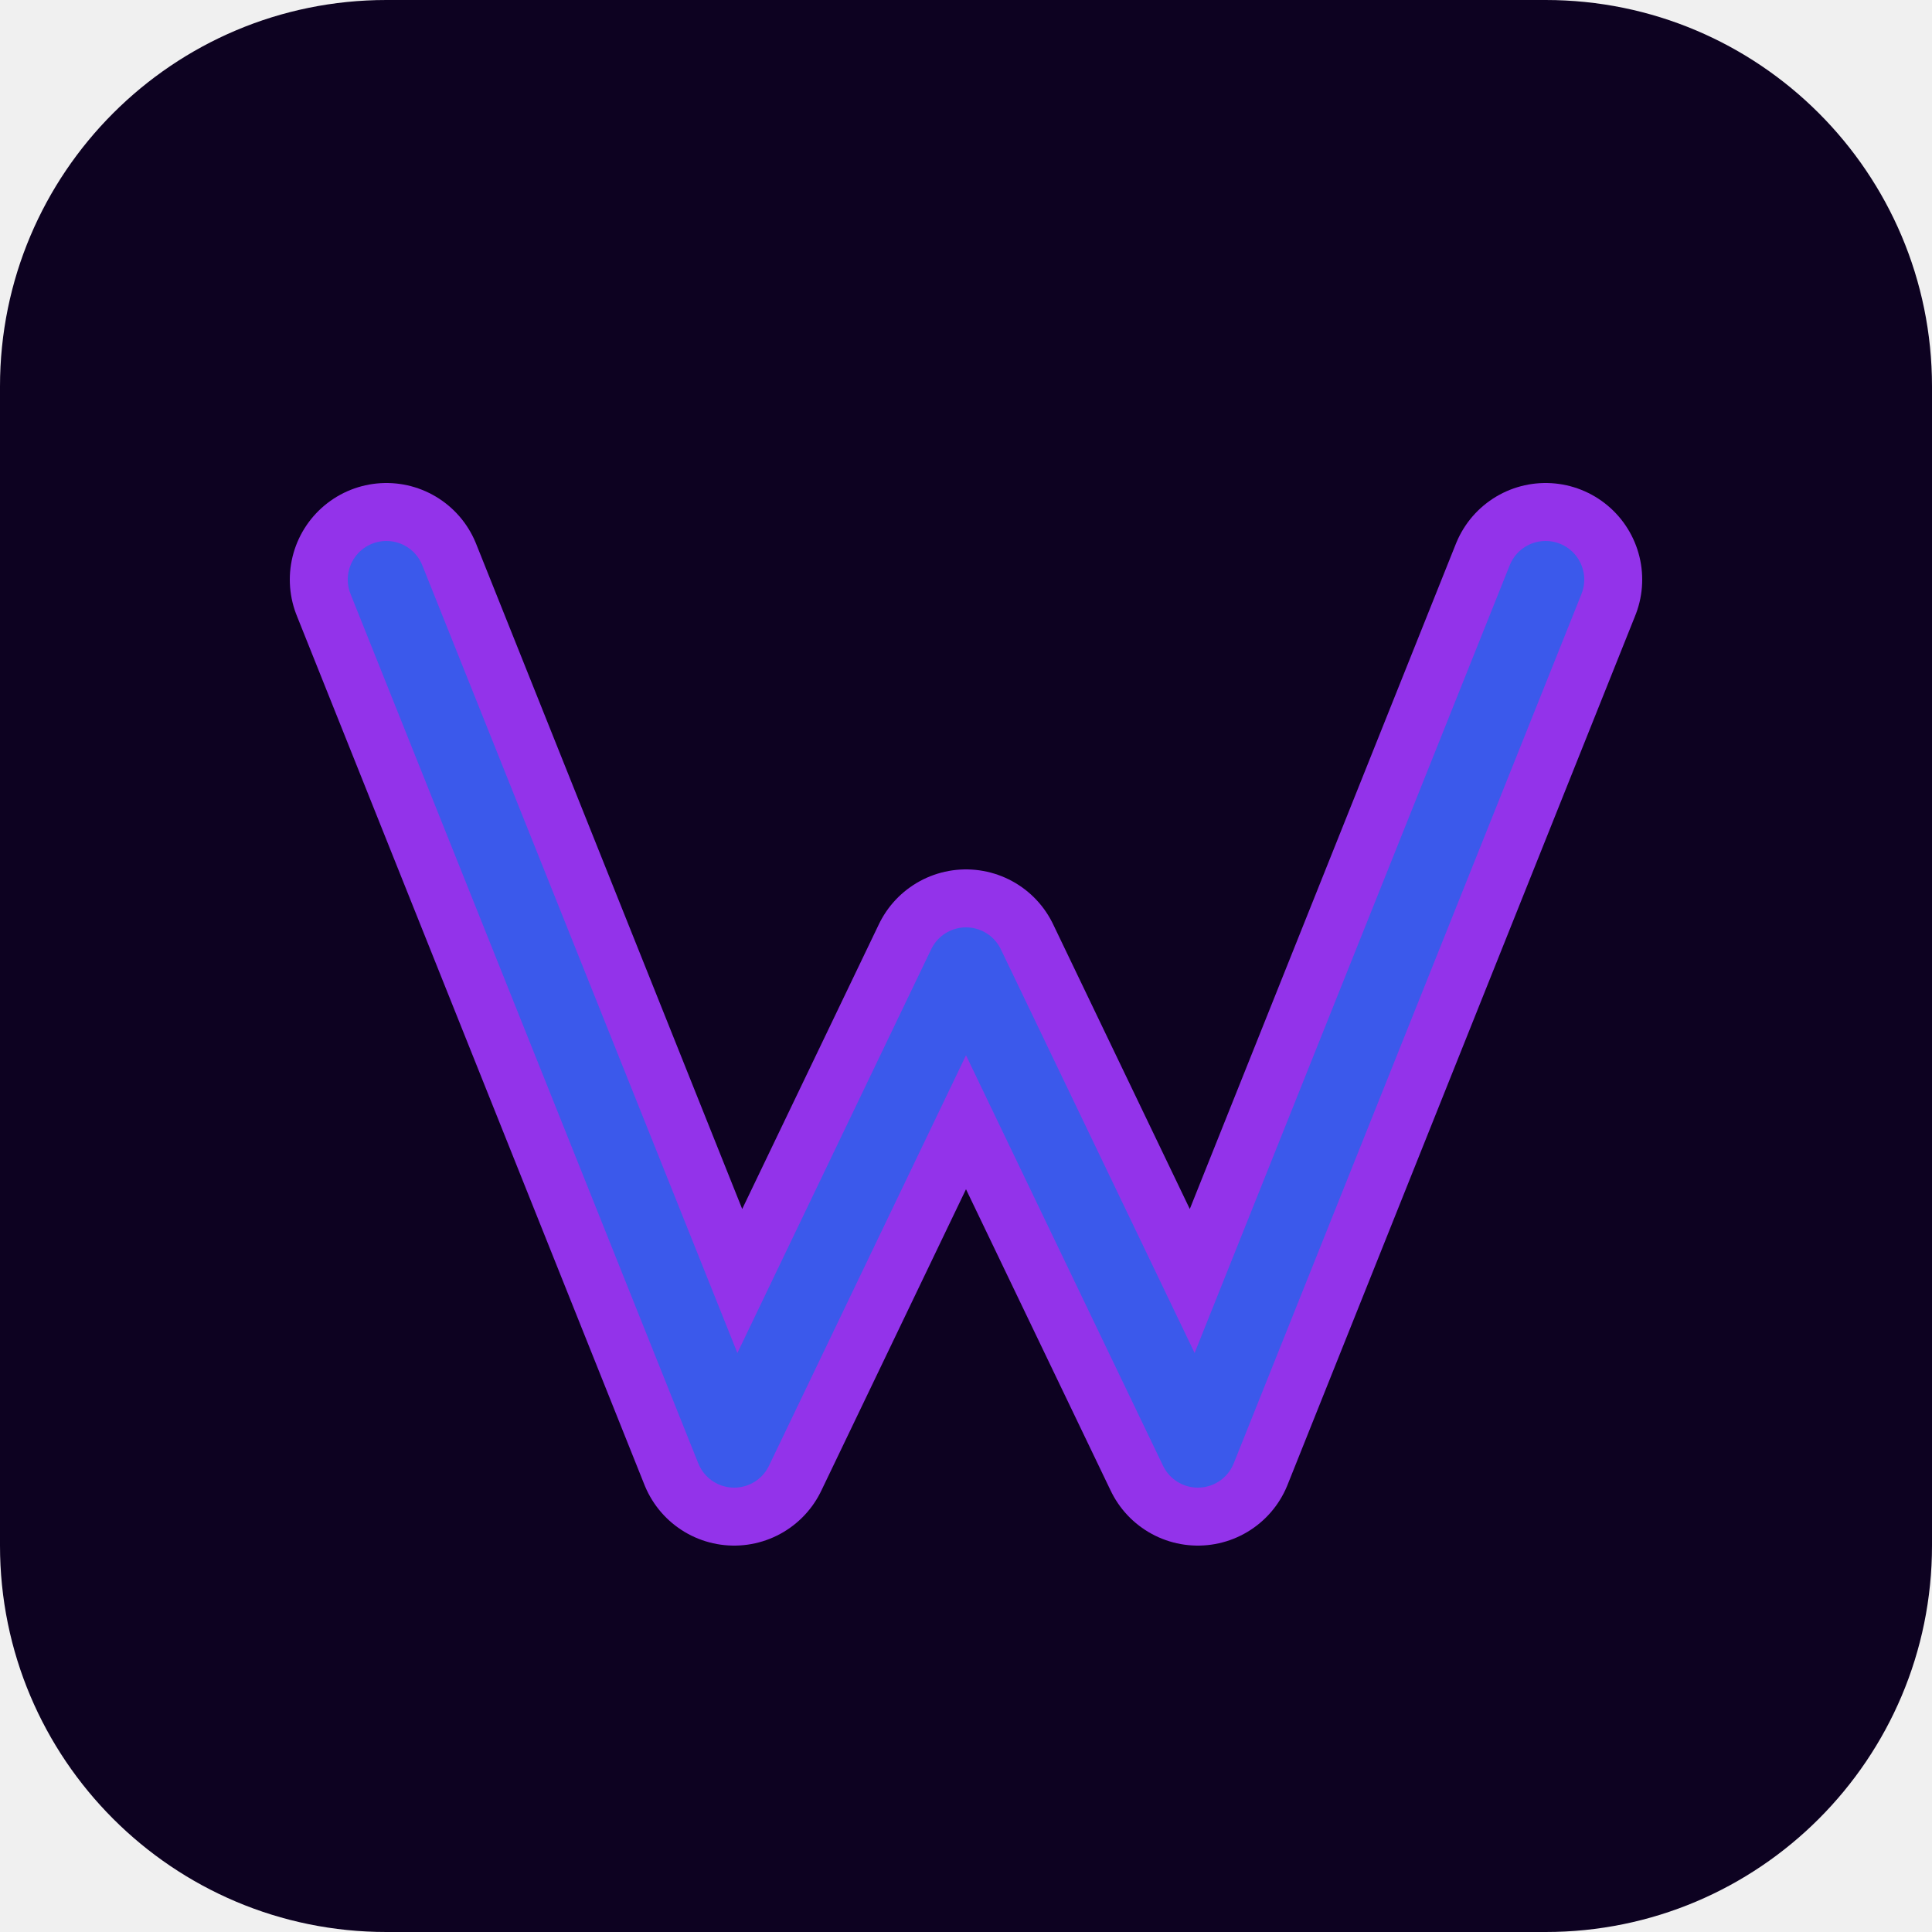
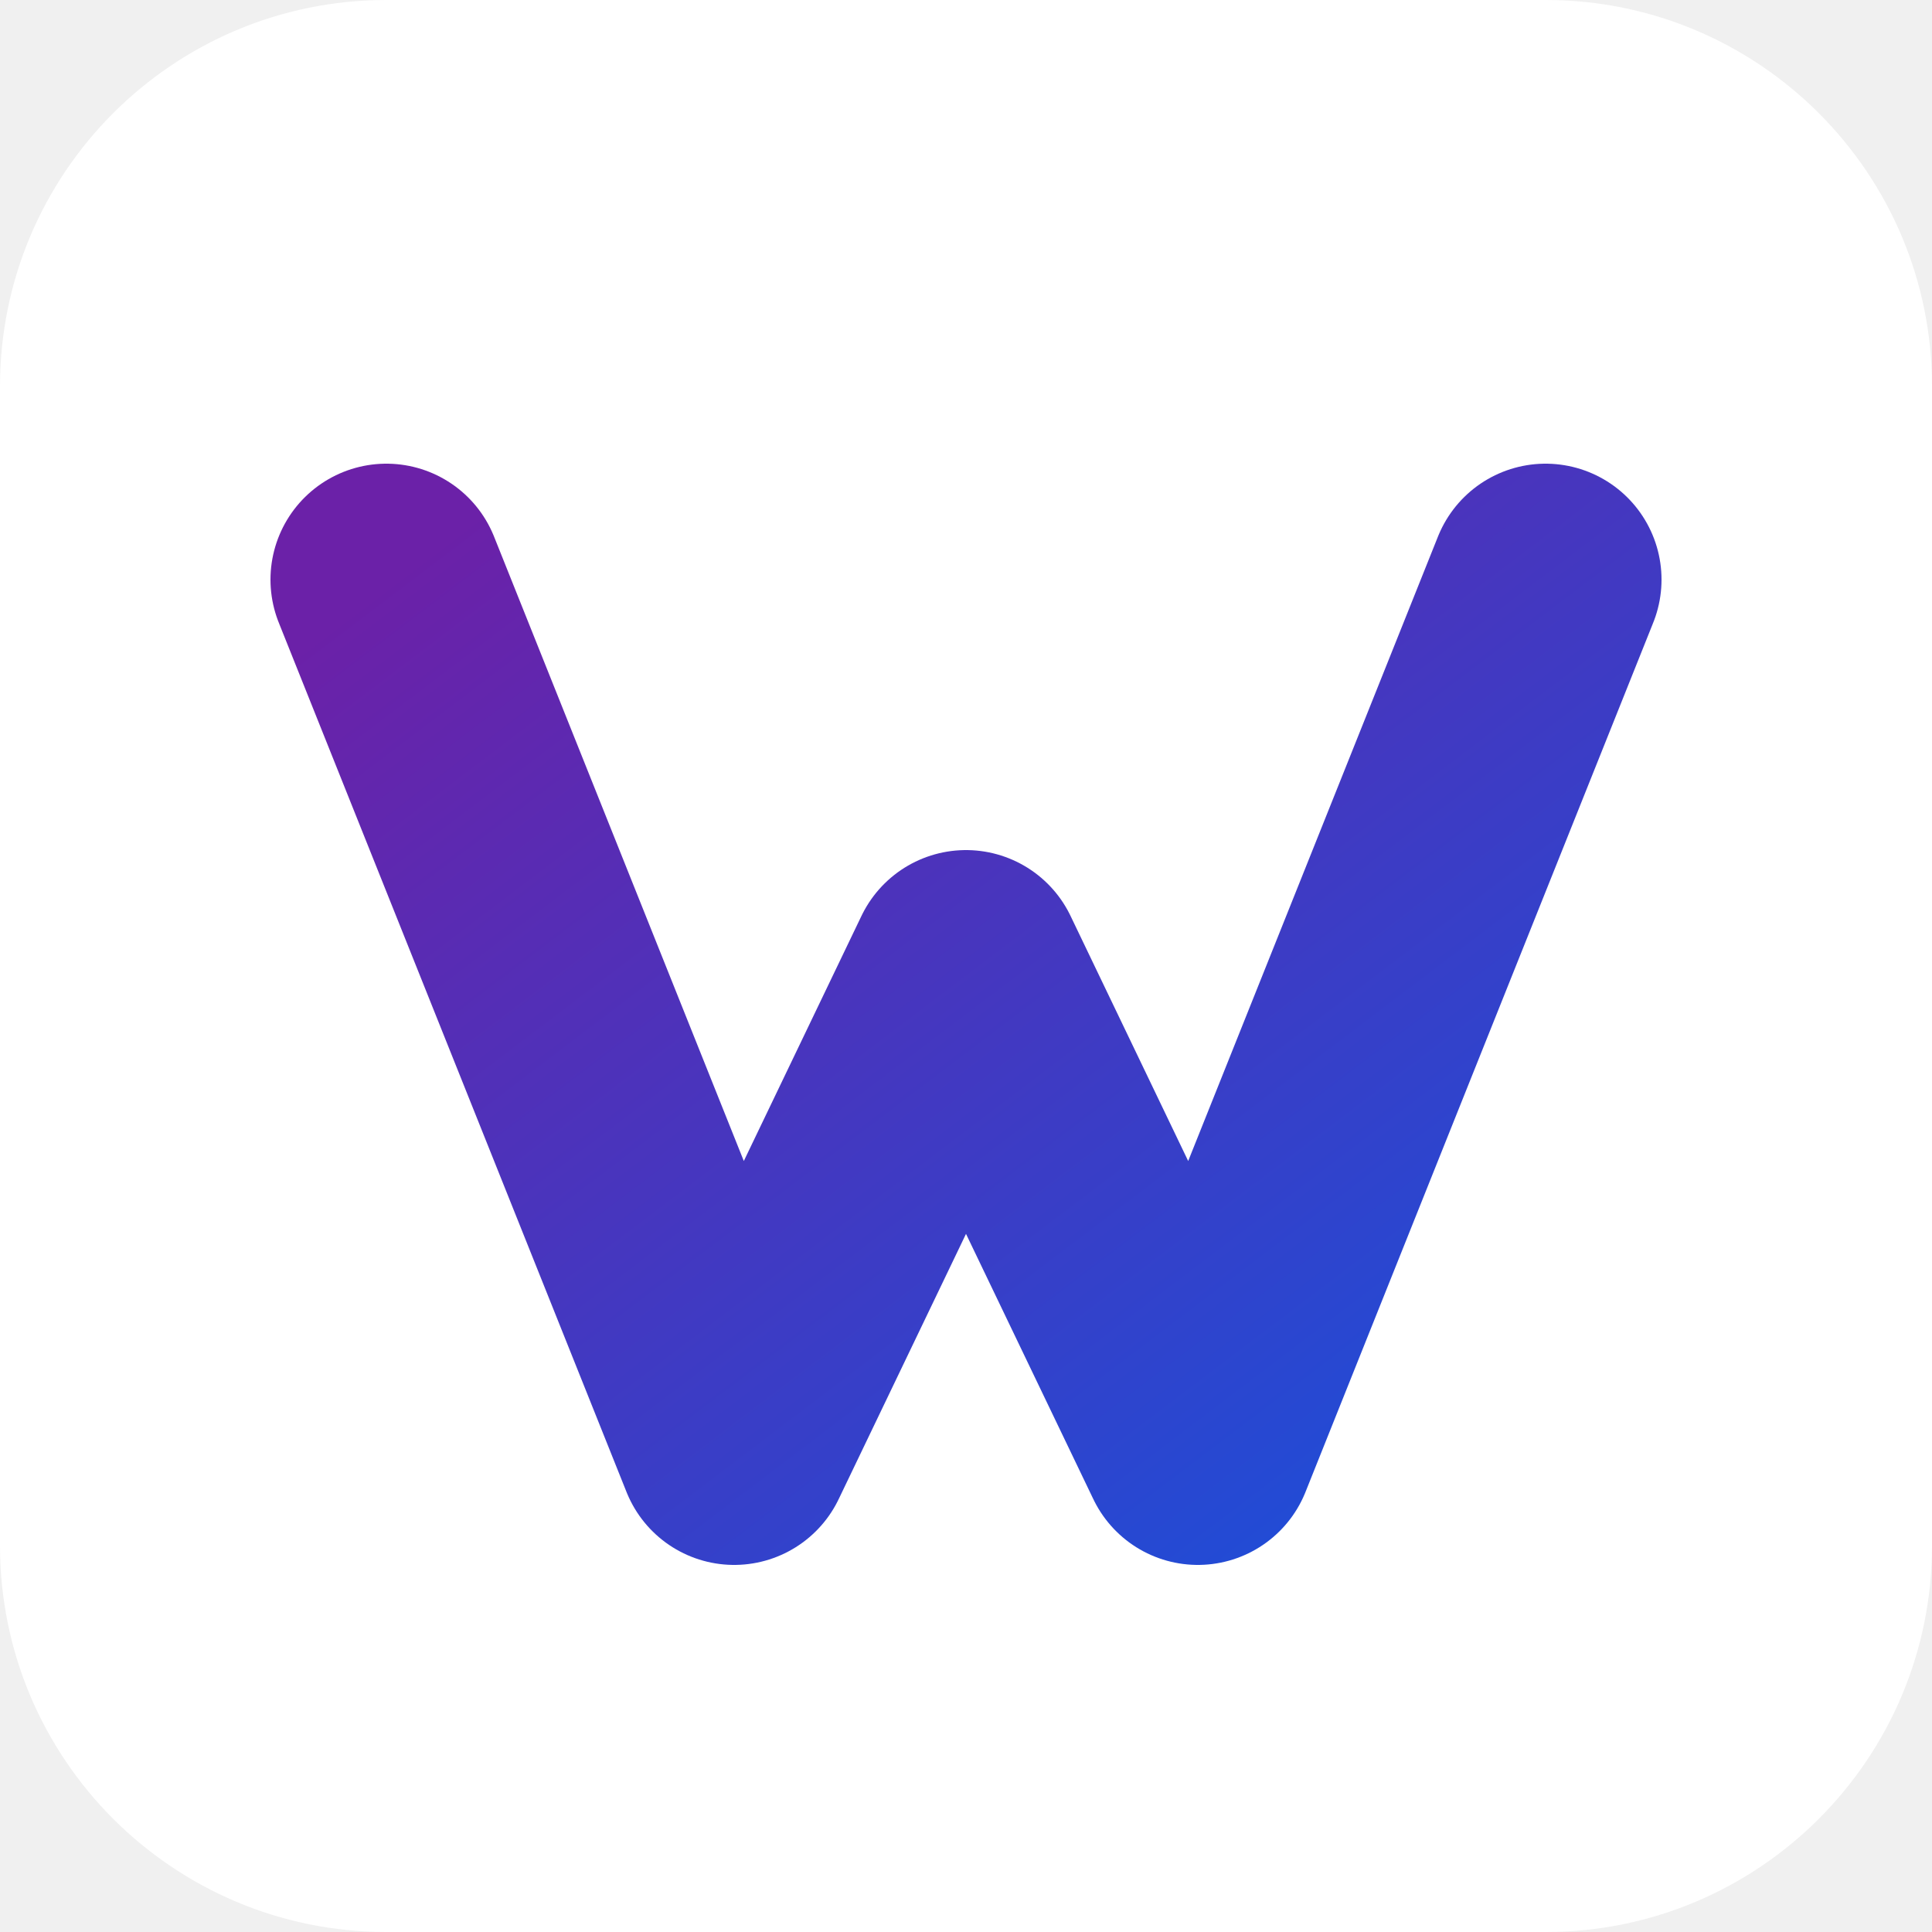
<svg xmlns="http://www.w3.org/2000/svg" viewBox="0 0 100 100">
-   <rect width="100" height="100" rx="20" fill="#0D0221" />
-   <path d="M20,30 L38,75 L50,50 L62,75 L80,30" fill="none" stroke="#9333ea" stroke-width="10" stroke-linecap="round" stroke-linejoin="round" />
-   <path d="M20,30 L38,75 L50,50 L62,75 L80,30" fill="none" stroke="#2563eb" stroke-width="4" stroke-linecap="round" stroke-linejoin="round" opacity="0.8" />
+   <defs>
+     <linearGradient id="grad1" x1="0%" y1="0%" x2="100%" y2="100%">
+       <stop offset="0%" style="stop-color:#6B21A8;stop-opacity:1" />
+       <stop offset="100%" style="stop-color:#1D4ED8;stop-opacity:1" />
+     </linearGradient>
+   </defs>
+   <rect width="100" height="100" rx="20" fill="white" />
+   <path d="M20,30 L38,75 L50,50 L62,75 L80,30" fill="none" stroke="url(#grad1)" stroke-width="12" stroke-linecap="round" stroke-linejoin="round" />
</svg>
